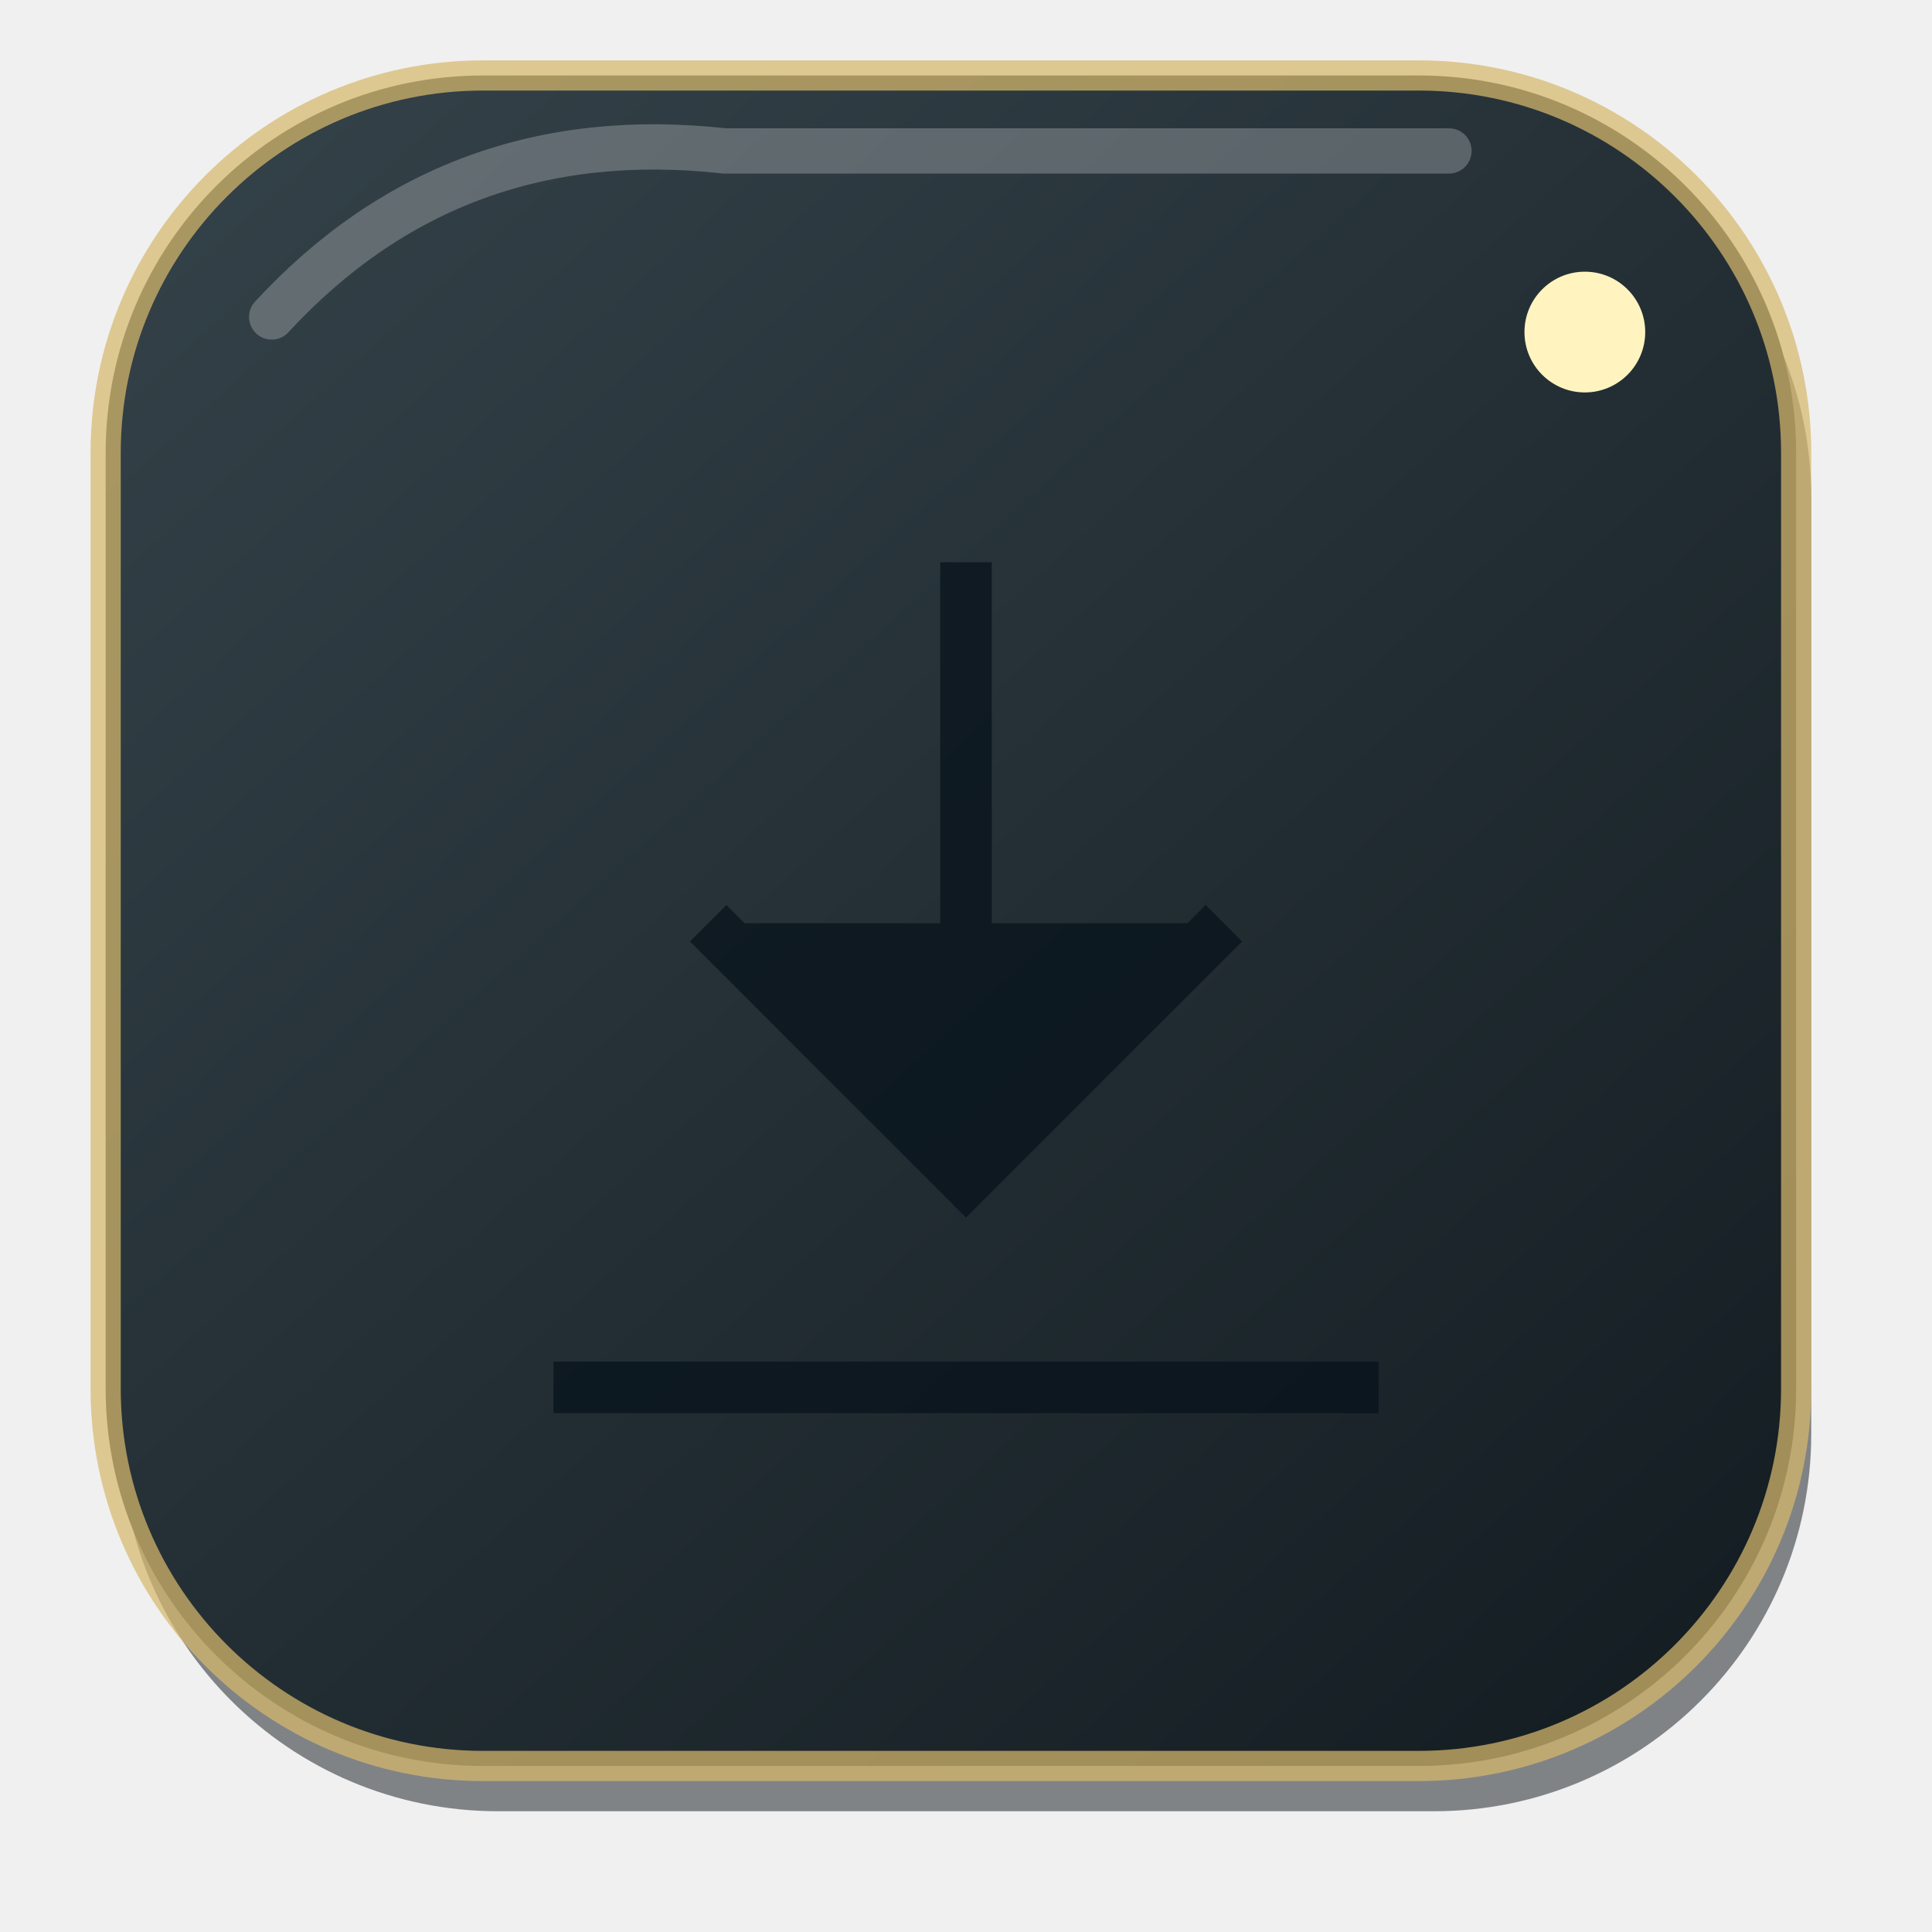
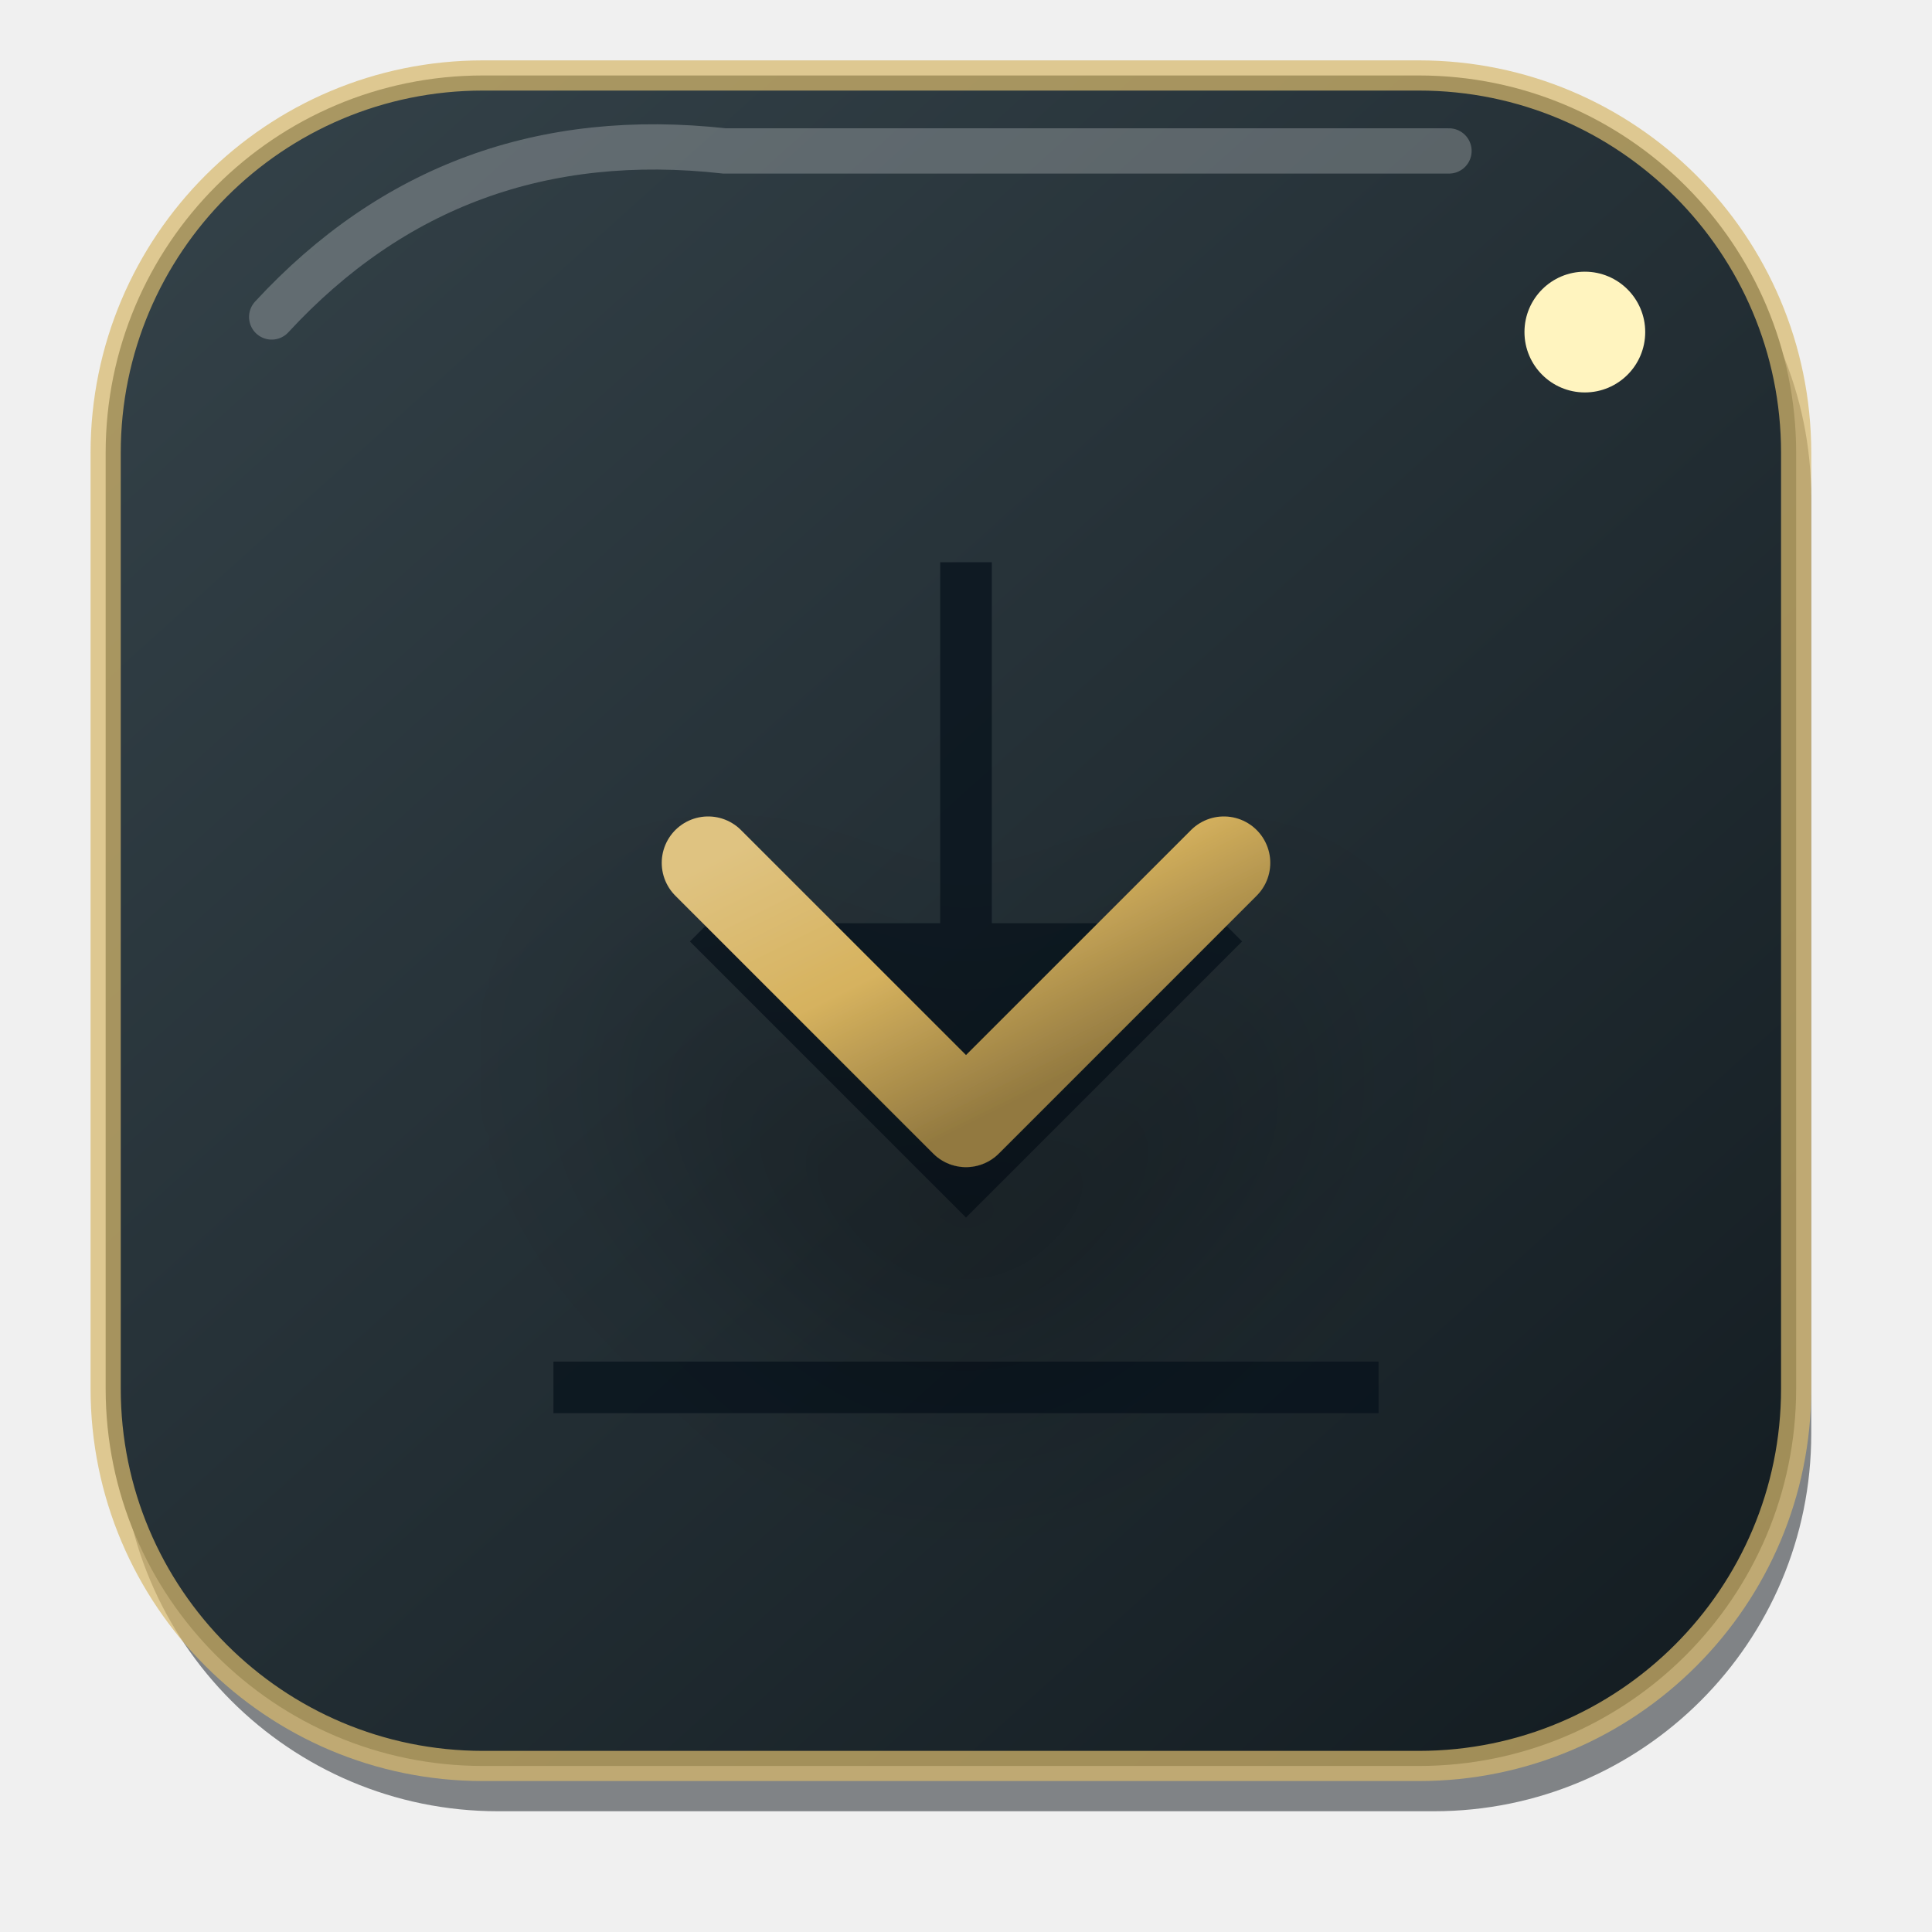
<svg xmlns="http://www.w3.org/2000/svg" width="128" height="128" viewBox="0 0 128 128" role="img" aria-label="download 3D">
  <defs>
+     <linearGradient id="cD6B25E" x1="0" y1="0" x2="1" y2="1">
+       <stop offset="0" stop-color="#dfc381" />
+       <stop offset=".38" stop-color="#D6B25E" />
+       <stop offset=".76" stop-color="#927940" />
+       <stop offset="1" stop-color="#927940" />
+     </linearGradient>
    <linearGradient id="royalPrimary" x1="0" y1="0" x2="1" y2="1">
      <stop offset="0" stop-color="#eadbb3" />
      <stop offset=".38" stop-color="#D7B96D" />
      <stop offset=".76" stop-color="#a18b52" />
      <stop offset="1" stop-color="#706039" />
    </linearGradient>
    <linearGradient id="cD7B96D" x1="0" y1="0" x2="1" y2="1">
      <stop offset="0" stop-color="#eadbb3" />
      <stop offset=".38" stop-color="#D7B96D" />
      <stop offset=".76" stop-color="#a18b52" />
      <stop offset="1" stop-color="#706039" />
    </linearGradient>
    <linearGradient id="c168B79" x1="0" y1="0" x2="1" y2="1">
      <stop offset="0" stop-color="#86c3b9" />
      <stop offset=".38" stop-color="#168B79" />
      <stop offset=".76" stop-color="#11685b" />
      <stop offset="1" stop-color="#0b483f" />
    </linearGradient>
    <linearGradient id="royalTile" x1="0" y1="0" x2=".9" y2="1">
      <stop offset="0" stop-color="#35434A" />
      <stop offset="1" stop-color="#141D22" />
    </linearGradient>
    <filter id="royalShadow" x="-35%" y="-35%" width="175%" height="185%">
      <feGaussianBlur in="SourceAlpha" stdDeviation="2.4" />
      <feOffset dy="3.5" />
      <feComponentTransfer>
        <feFuncA type="linear" slope=".55" />
      </feComponentTransfer>
      <feMerge>
        <feMergeNode />
        <feMergeNode in="SourceGraphic" />
      </feMerge>
    </filter>
  </defs>
  <rect x="8" y="8" width="112" height="112" rx="25" fill="#070D13" opacity=".48" />
  <rect x="7" y="5" width="112" height="112" rx="25" fill="url(#royalTile)" stroke="#D7B96D" stroke-opacity=".72" stroke-width="2" />
  <path d="M18 21Q30 8 48 10h48" fill="none" stroke="#FFF" stroke-opacity=".24" stroke-width="3" stroke-linecap="round" />
  <g transform="translate(23.00 27.00) scale(3.4167)" opacity=".72" fill="#06101A" stroke="#06101A">
    <path d="M12 3v12" />
    <path d="M7 10l5 5 5-5" />
    <path d="M4 19h16" />
  </g>
  <g transform="translate(23.00 23.00) scale(3.4167)" fill="none" stroke="url(#cD6B25E)" stroke-width="1.8" stroke-linecap="round" stroke-linejoin="round" filter="url(#royalShadow)">
    <path d="M12 3v12" />
    <path d="M7 10l5 5 5-5" />
    <path d="M4 19h16" />
  </g>
  <circle cx="105" cy="22" r="4" fill="#FFF4BF" />
</svg>
